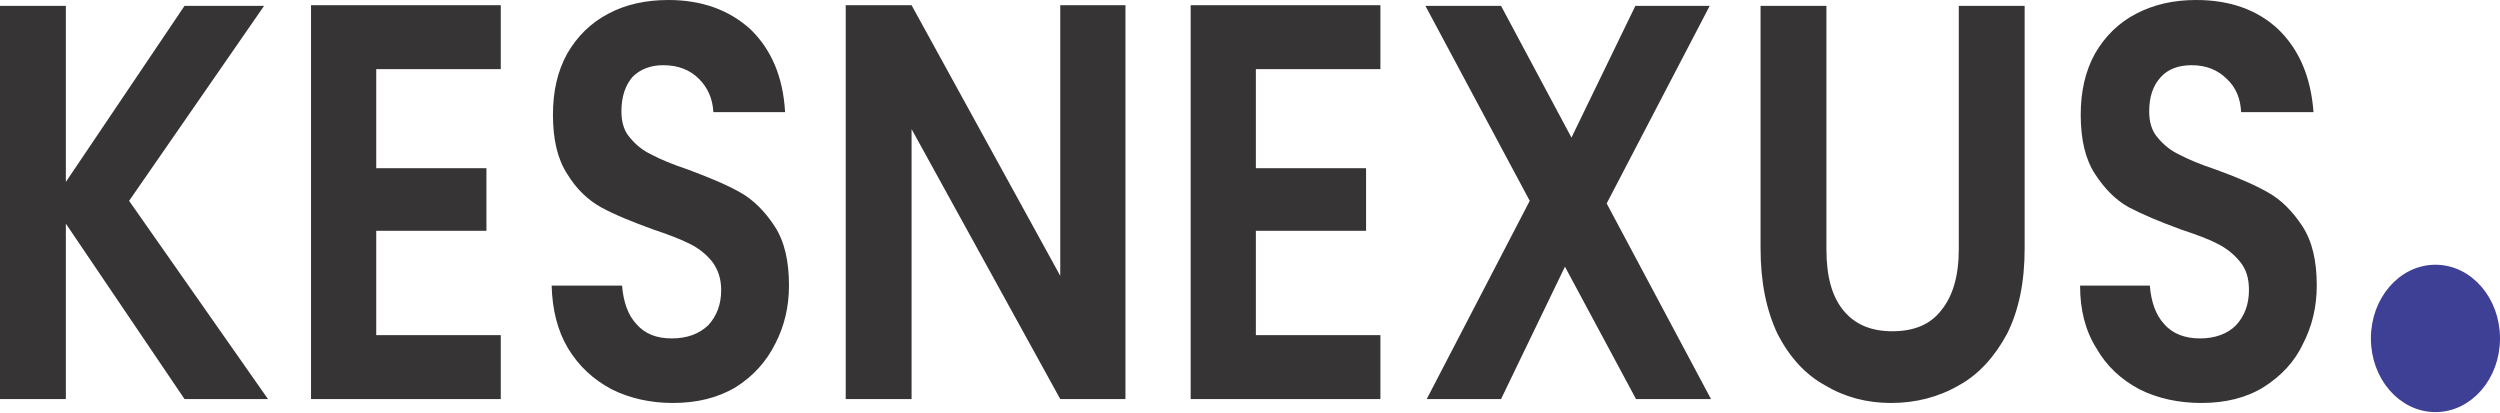
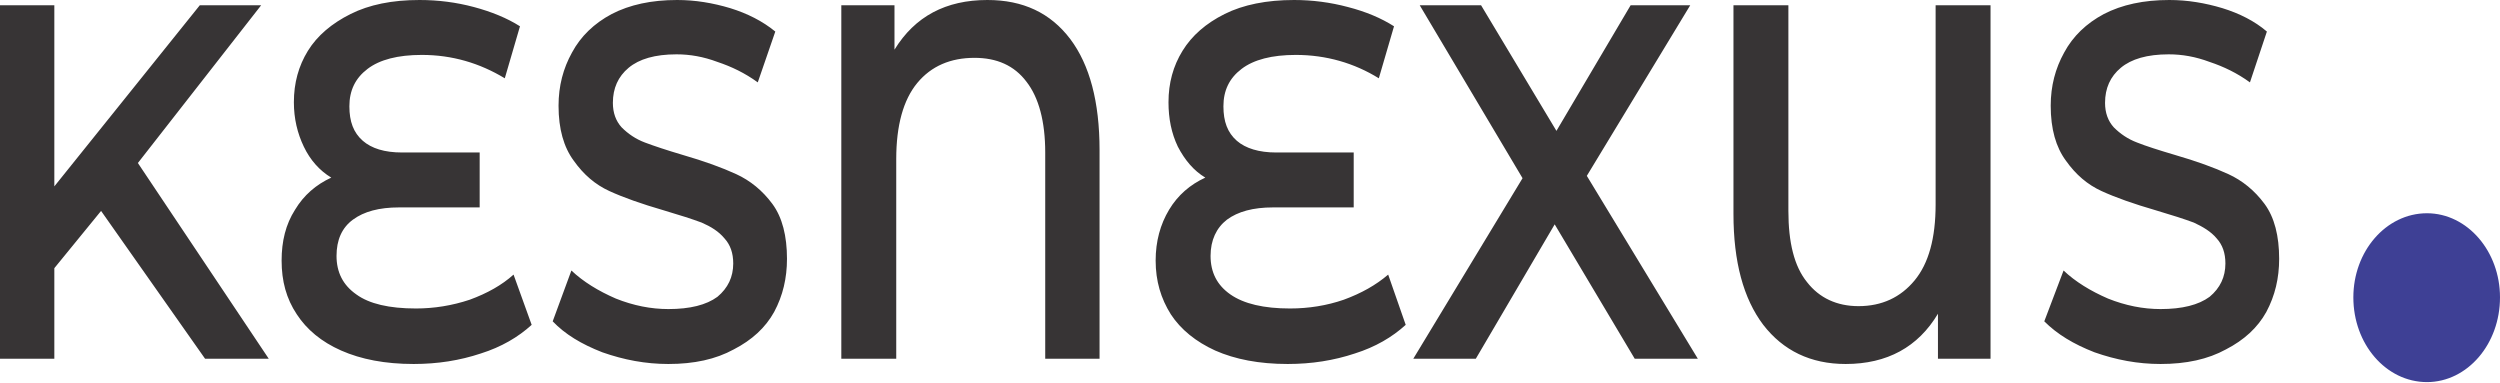
- <svg xmlns="http://www.w3.org/2000/svg" xml:space="preserve" width="100%" height="100%" version="1.1" style="shape-rendering:geometricPrecision; text-rendering:geometricPrecision; image-rendering:optimizeQuality; fill-rule:evenodd; clip-rule:evenodd" viewBox="0 0 3834 632">
+ <svg xmlns="http://www.w3.org/2000/svg" xml:space="preserve" width="100%" height="100%" version="1.1" style="shape-rendering:geometricPrecision; text-rendering:geometricPrecision; image-rendering:optimizeQuality; fill-rule:evenodd; clip-rule:evenodd" viewBox="0 0 4279 654">
  <defs>
    <style type="text/css">
   
    .str0 {stroke:#3E4095;stroke-width:20}
    .fil1 {fill:#3E4095}
    .fil0 {fill:#373435;fill-rule:nonzero}
   
  </style>
  </defs>
  <g id="Layer_x0020_1">
-     <path class="fil0" d="M283 612l-182 -269 0 269 -101 0 0 -603 101 0 0 270 182 -270 122 0 -207 299 213 304 -128 0zm294 -506l0 152 169 0 0 96 -169 0 0 160 191 0 0 98 -291 0 0 -604 291 0 0 98 -191 0zm455 512c-34,0 -66,-7 -94,-21 -28,-15 -50,-35 -67,-63 -16,-27 -24,-59 -25,-96l108 0c2,25 9,45 22,59 13,15 31,22 54,22 24,0 42,-7 56,-20 13,-14 20,-32 20,-54 0,-18 -5,-32 -14,-44 -9,-11 -20,-20 -34,-27 -14,-7 -32,-14 -56,-22 -33,-12 -60,-23 -80,-34 -20,-11 -38,-28 -52,-51 -15,-23 -22,-53 -22,-91 0,-36 7,-67 22,-94 15,-26 36,-47 63,-61 26,-14 57,-21 92,-21 51,0 93,15 126,45 32,31 50,73 53,127l-110 0c-1,-21 -9,-38 -22,-51 -14,-14 -32,-21 -55,-21 -19,0 -35,6 -47,18 -11,13 -17,30 -17,53 0,16 4,30 13,40 9,11 20,20 33,26 13,7 32,15 56,23 32,12 59,23 80,35 20,11 38,29 53,52 15,23 22,53 22,91 0,32 -7,62 -21,89 -14,28 -34,50 -61,67 -27,16 -59,24 -96,24zm694 -6l-100 0 -228 -414 0 414 -101 0 0 -604 101 0 228 415 0 -415 100 0 0 604zm200 -506l0 152 169 0 0 96 -169 0 0 160 191 0 0 98 -291 0 0 -604 291 0 0 98 -191 0zm583 506l-109 -203 -98 203 -114 0 158 -304 -160 -299 116 0 108 202 98 -202 114 0 -158 303 160 300 -115 0zm292 -603l0 373c0,41 8,72 26,94 18,22 43,32 75,32 33,0 58,-10 75,-32 18,-22 27,-53 27,-94l0 -373 101 0 0 372c0,52 -9,95 -27,131 -19,35 -43,62 -74,79 -31,18 -66,27 -104,27 -37,0 -71,-9 -101,-27 -31,-17 -55,-44 -73,-79 -17,-36 -26,-79 -26,-131l0 -372 101 0zm575 609c-35,0 -67,-7 -95,-21 -28,-15 -50,-35 -66,-63 -17,-27 -25,-59 -25,-96l107 0c2,25 9,45 22,59 13,15 32,22 55,22 23,0 42,-7 55,-20 13,-14 20,-32 20,-54 0,-18 -4,-32 -14,-44 -9,-11 -20,-20 -34,-27 -13,-7 -32,-14 -56,-22 -33,-12 -59,-23 -80,-34 -20,-11 -37,-28 -52,-51 -15,-23 -22,-53 -22,-91 0,-36 7,-67 22,-94 15,-26 36,-47 63,-61 27,-14 57,-21 92,-21 52,0 94,15 126,45 32,31 50,73 54,127l-111 0c-1,-21 -8,-38 -22,-51 -14,-14 -32,-21 -54,-21 -20,0 -36,6 -47,18 -12,13 -18,30 -18,53 0,16 4,30 13,40 9,11 20,20 33,26 13,7 32,15 56,23 33,12 59,23 80,35 20,11 38,29 53,52 15,23 22,53 22,91 0,32 -7,62 -21,89 -13,28 -34,50 -61,67 -26,16 -58,24 -95,24z" />
-     <path class="fil1 str0" d="M3735 622c-49,0 -89,-46 -89,-103 0,-57 40,-103 89,-103 49,0 89,46 89,103 0,57 -40,103 -89,103z" />
+     <path class="fil0" d="M173 361l-80 98 0 155 -93 0 0 -605 93 0 0 310 249 -310 105 0 -211 270 224 335 -109 0 -178 -253zm737 195c-23,21 -52,38 -87,49 -36,12 -74,18 -115,18 -49,0 -90,-8 -124,-23 -34,-15 -59,-36 -76,-62 -18,-27 -26,-57 -26,-92 0,-33 7,-62 23,-87 15,-25 36,-43 62,-55 -20,-12 -36,-30 -47,-53 -11,-23 -17,-48 -17,-76 0,-33 8,-62 24,-88 16,-26 41,-47 73,-63 32,-16 71,-24 118,-24 32,0 63,4 93,12 30,8 57,19 79,33l-26 89c-43,-26 -90,-40 -142,-40 -41,0 -72,8 -93,24 -21,16 -31,37 -31,64 0,26 7,45 23,59 15,13 37,20 67,20l133 0 0 94 -138 0c-34,0 -60,7 -79,21 -19,14 -28,35 -28,62 0,28 11,50 34,66 22,16 56,24 102,24 31,0 62,-5 92,-15 30,-11 55,-25 75,-43l31 86zm234 67c-39,0 -76,-7 -113,-20 -36,-14 -64,-31 -85,-53l32 -87c20,19 46,35 76,48 30,12 60,18 90,18 37,0 65,-7 84,-21 18,-15 27,-34 27,-57 0,-18 -5,-32 -15,-43 -10,-12 -23,-20 -39,-27 -16,-6 -38,-13 -65,-21 -38,-11 -69,-22 -93,-33 -24,-11 -44,-28 -61,-52 -17,-23 -26,-54 -26,-94 0,-34 8,-64 23,-91 15,-28 38,-50 68,-66 31,-16 68,-24 112,-24 31,0 61,5 91,14 29,9 55,22 77,40l-30 87c-22,-16 -45,-27 -69,-35 -24,-9 -47,-13 -70,-13 -37,0 -64,8 -82,23 -18,15 -27,35 -27,60 0,17 5,31 15,42 11,11 24,20 40,26 16,6 37,13 64,21 38,11 68,22 92,33 24,11 45,28 62,51 17,23 25,55 25,94 0,33 -7,63 -22,91 -15,27 -38,48 -69,64 -31,17 -68,25 -112,25zm546 -623c61,0 108,22 142,67 33,44 50,107 50,190l0 357 -93 0 0 -353c0,-53 -11,-94 -32,-121 -21,-28 -51,-41 -89,-41 -41,0 -74,14 -98,43 -24,29 -36,73 -36,130l0 342 -94 0 0 -605 91 0 0 76c35,-57 88,-85 159,-85zm716 556c-23,21 -52,38 -87,49 -36,12 -74,18 -115,18 -49,0 -90,-8 -124,-23 -33,-15 -59,-36 -76,-62 -17,-27 -26,-57 -26,-92 0,-33 8,-62 23,-87 15,-25 36,-43 62,-55 -20,-12 -35,-30 -47,-53 -11,-23 -16,-48 -16,-76 0,-33 8,-62 24,-88 16,-26 40,-47 72,-63 32,-16 72,-24 119,-24 31,0 62,4 92,12 31,8 57,19 79,33l-26 89c-42,-26 -90,-40 -142,-40 -41,0 -72,8 -93,24 -21,16 -31,37 -31,64 0,26 7,45 23,59 15,13 38,20 67,20l133 0 0 94 -138 0c-34,0 -60,7 -79,21 -18,14 -28,35 -28,62 0,28 11,50 34,66 23,16 57,24 102,24 32,0 63,-5 92,-15 30,-11 55,-25 76,-43l30 86zm392 58l-137 -230 -135 230 -107 0 187 -309 -176 -296 105 0 129 215 127 -215 102 0 -177 292 190 313 -108 0zm609 -605l0 605 -90 0 0 -77c-34,57 -87,86 -158,86 -60,0 -107,-23 -141,-67 -34,-45 -51,-108 -51,-190l0 -357 94 0 0 352c0,54 10,95 32,122 21,27 51,41 88,41 40,0 72,-15 96,-44 24,-29 36,-72 36,-130l0 -341 94 0zm291 614c-39,0 -76,-7 -113,-20 -36,-14 -64,-31 -86,-53l33 -87c20,19 46,35 76,48 30,12 60,18 90,18 37,0 65,-7 84,-21 18,-15 27,-34 27,-57 0,-18 -5,-32 -15,-43 -10,-12 -24,-20 -39,-27 -16,-6 -38,-13 -65,-21 -38,-11 -69,-22 -93,-33 -24,-11 -44,-28 -61,-52 -17,-23 -26,-54 -26,-94 0,-34 8,-64 23,-91 15,-28 38,-50 68,-66 31,-16 68,-24 112,-24 31,0 61,5 91,14 29,9 55,22 76,40l-29 87c-22,-16 -45,-27 -69,-35 -24,-9 -47,-13 -70,-13 -37,0 -64,8 -82,23 -18,15 -27,35 -27,60 0,17 5,31 15,42 11,11 24,20 40,26 15,6 37,13 64,21 38,11 68,22 92,33 24,11 45,28 62,51 17,23 25,55 25,94 0,33 -7,63 -22,91 -15,27 -38,48 -69,64 -31,17 -68,25 -112,25z" />
+     <path class="fil1 str0" d="M4154 644c-64,0 -116,-60 -116,-135 0,-74 52,-134 116,-134 63,0 115,60 115,134 0,75 -52,135 -115,135z" />
  </g>
</svg>
